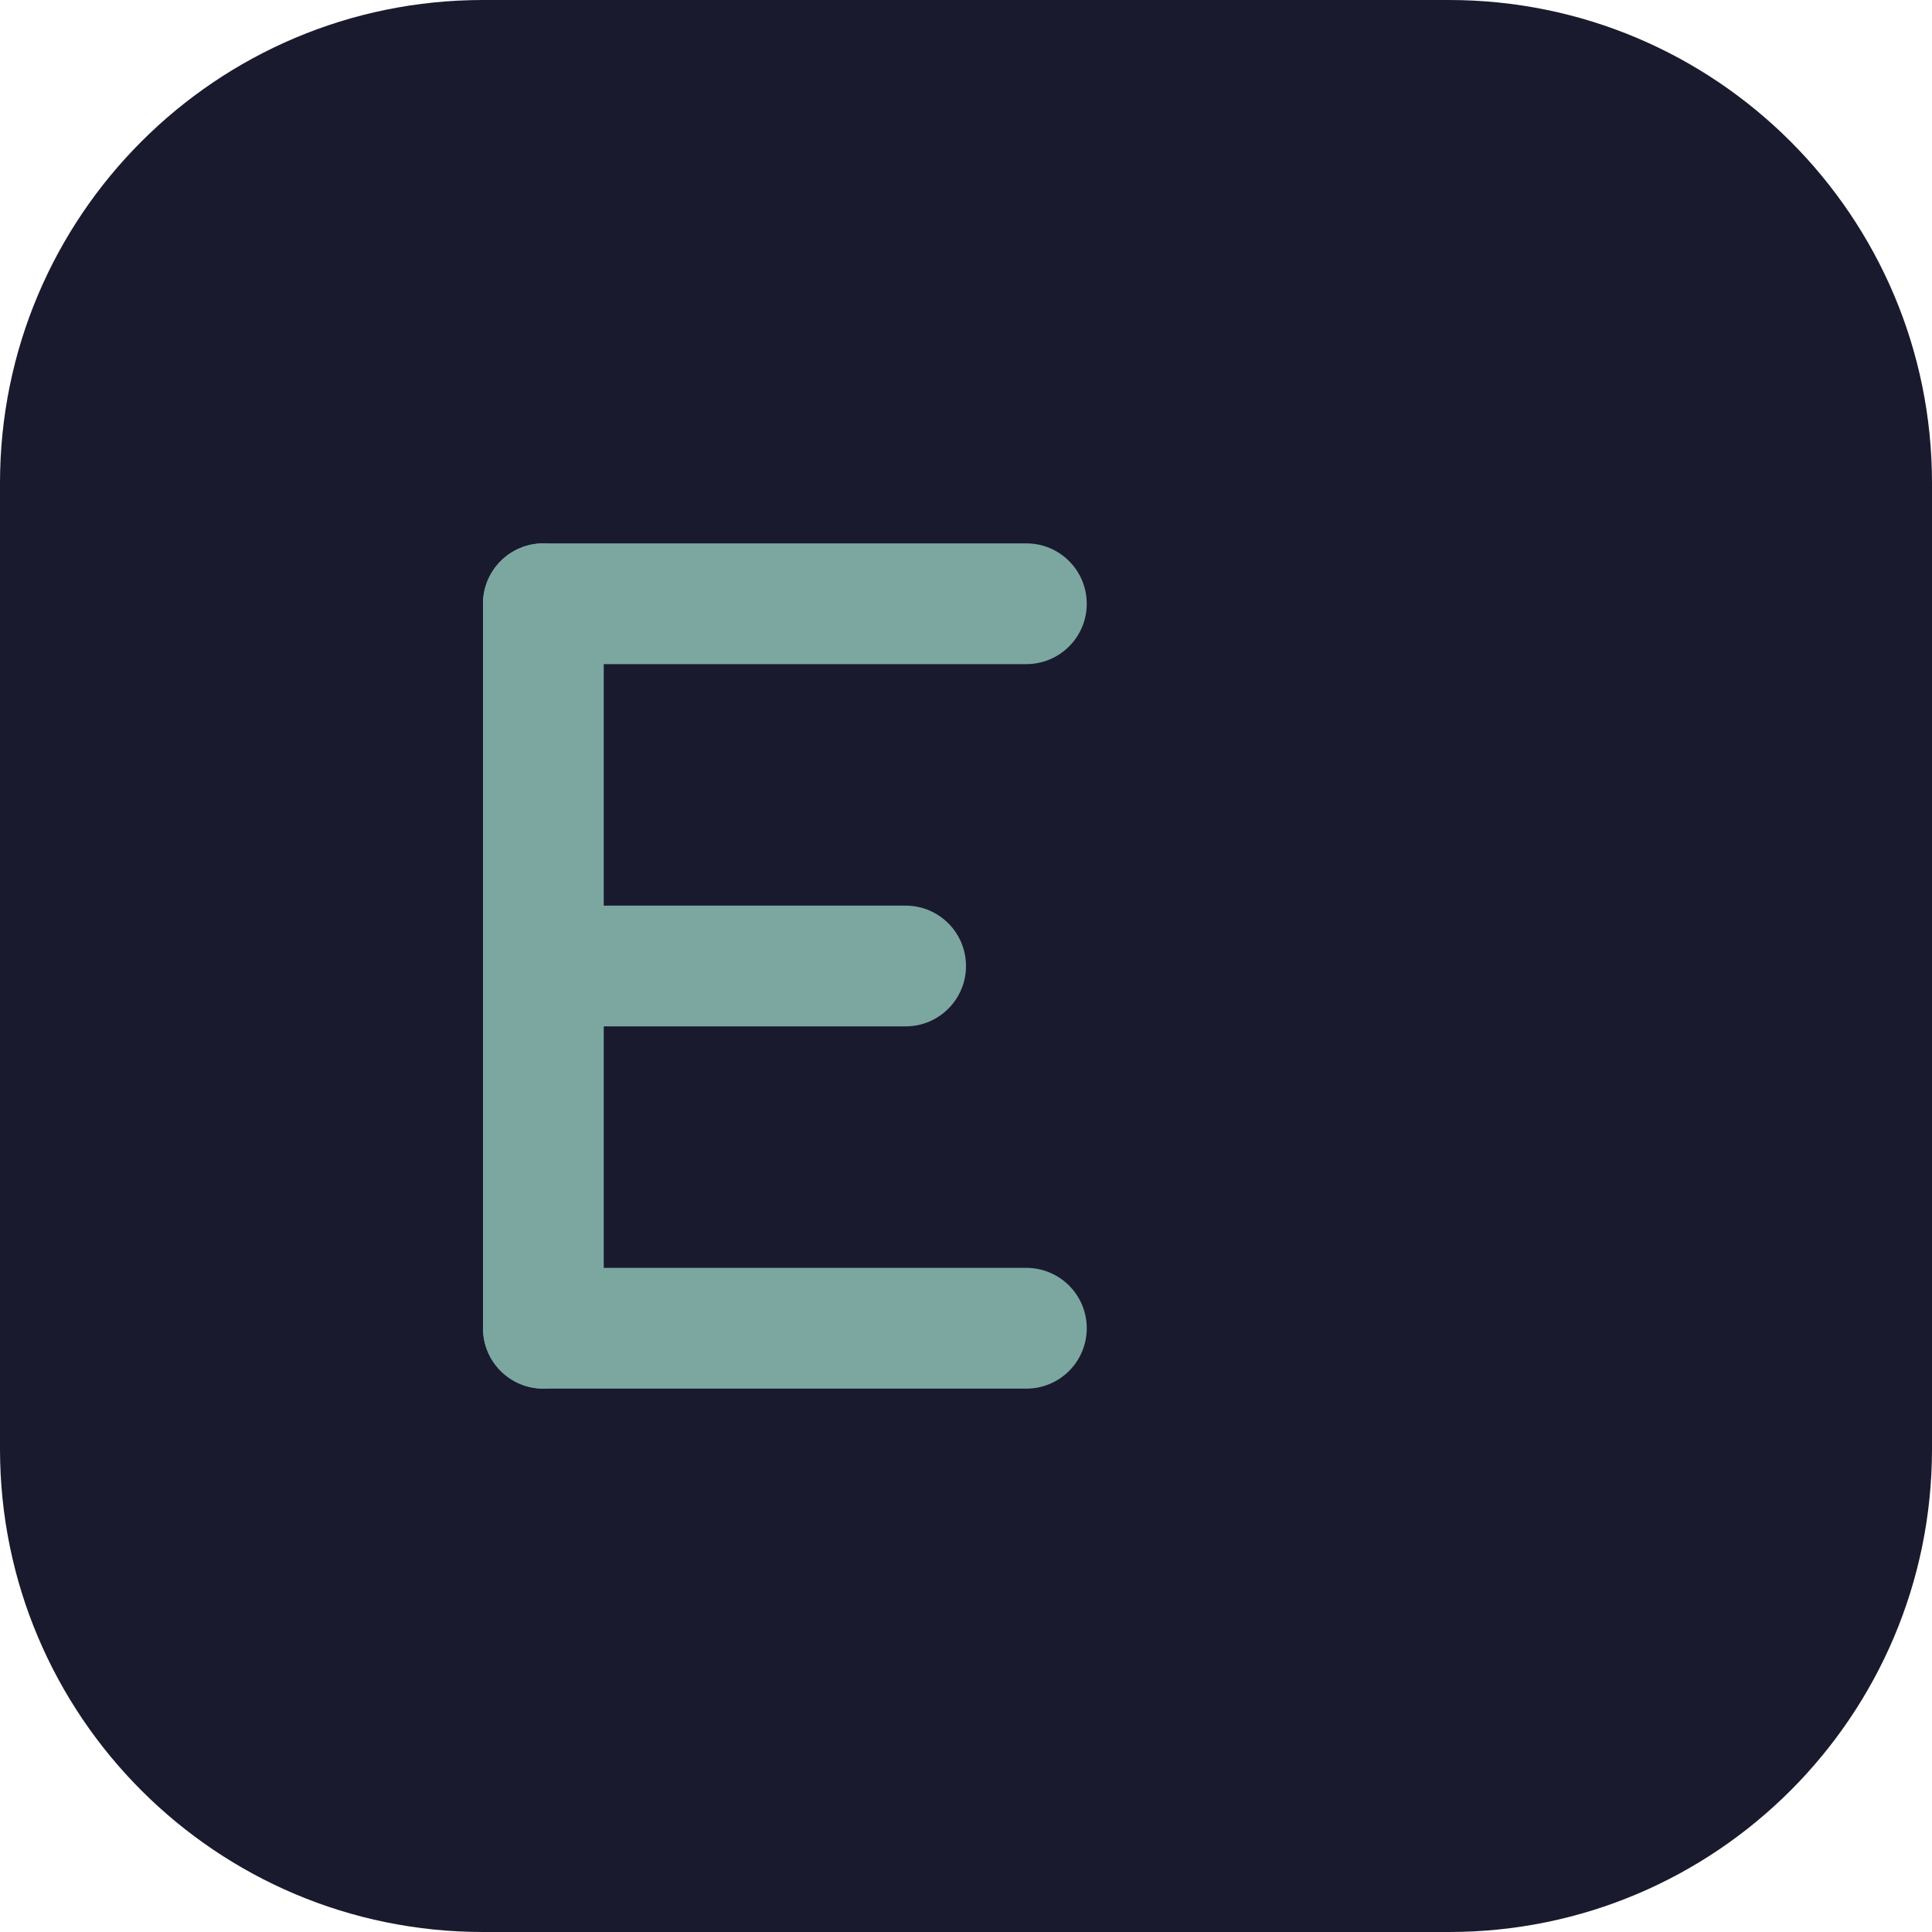
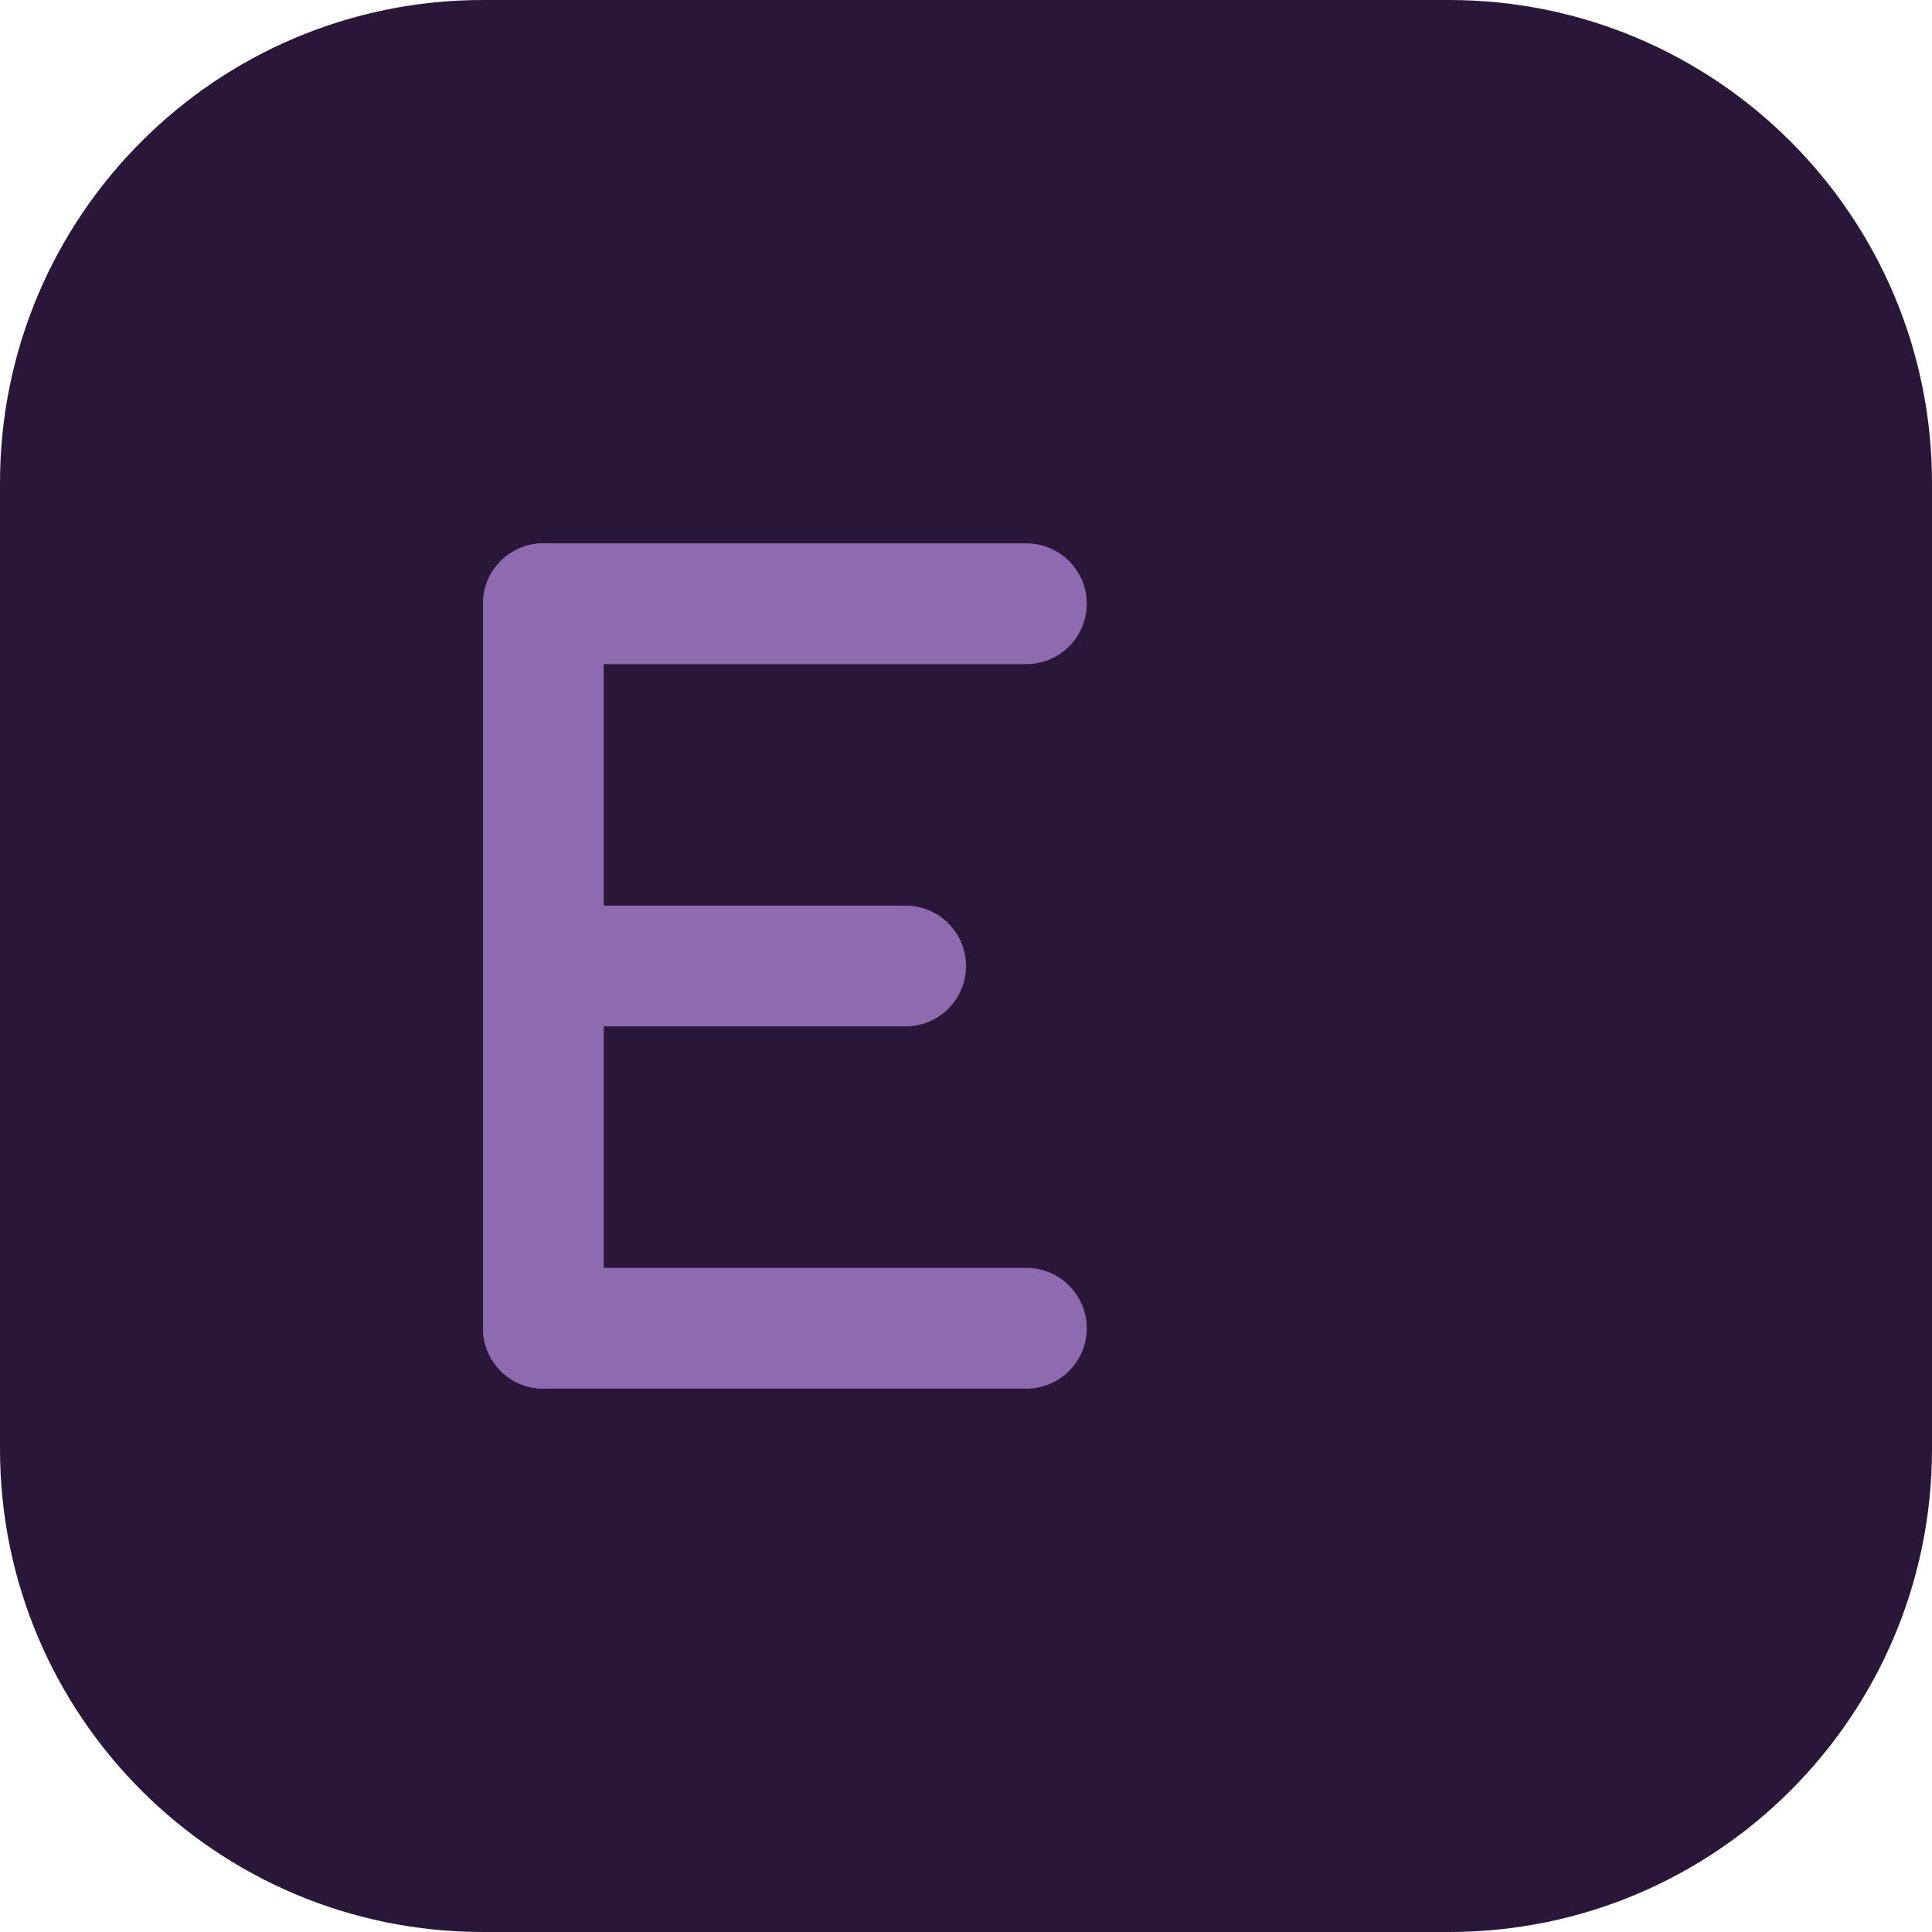
<svg xmlns="http://www.w3.org/2000/svg" width="32" height="32" viewBox="0 0 32 32" fill="none">
-   <rect width="32" height="32" rx="8" fill="#1A1A2E" />
-   <rect x="8" y="9" width="10" height="2" rx="1" fill="#7BA7A0" />
-   <rect x="8" y="15" width="8" height="2" rx="1" fill="#7BA7A0" />
-   <rect x="8" y="21" width="10" height="2" rx="1" fill="#7BA7A0" />
-   <rect x="8" y="9" width="2" height="14" rx="1" fill="#7BA7A0" />
+   <rect width="32" height="32" rx="8" fill="#2A1638" />
+   <rect x="8" y="9" width="10" height="2" rx="1" fill="#8E6BB0" />
+   <rect x="8" y="15" width="8" height="2" rx="1" fill="#8E6BB0" />
+   <rect x="8" y="21" width="10" height="2" rx="1" fill="#8E6BB0" />
+   <rect x="8" y="9" width="2" height="14" rx="1" fill="#8E6BB0" />
</svg>
